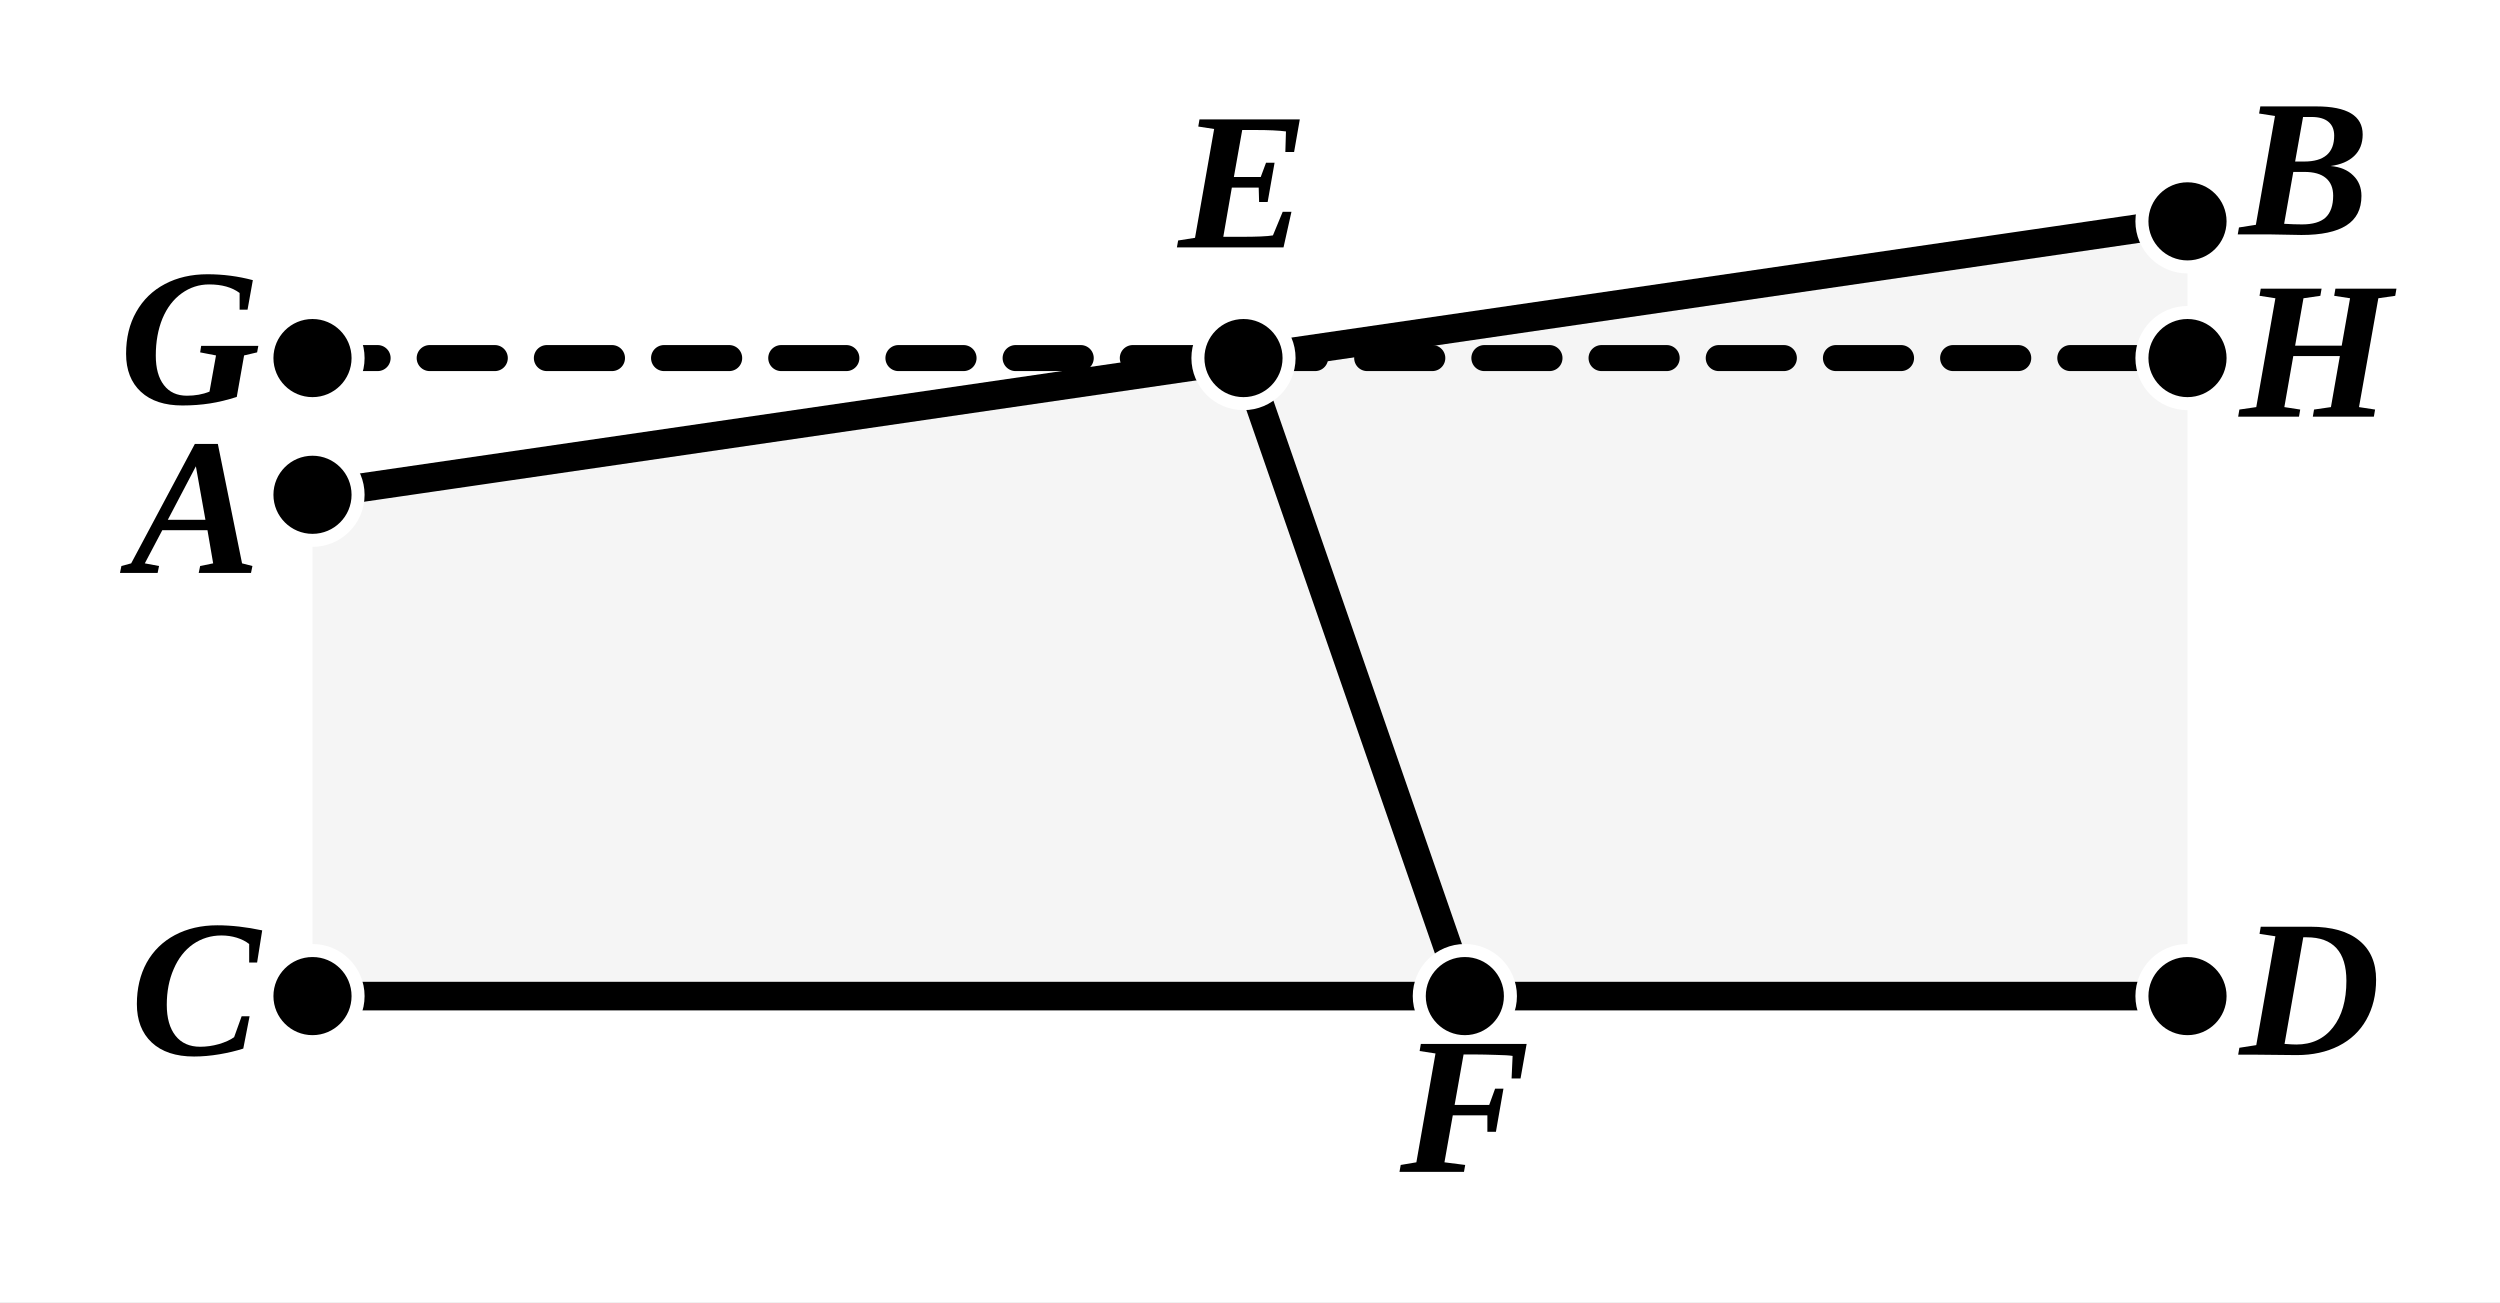
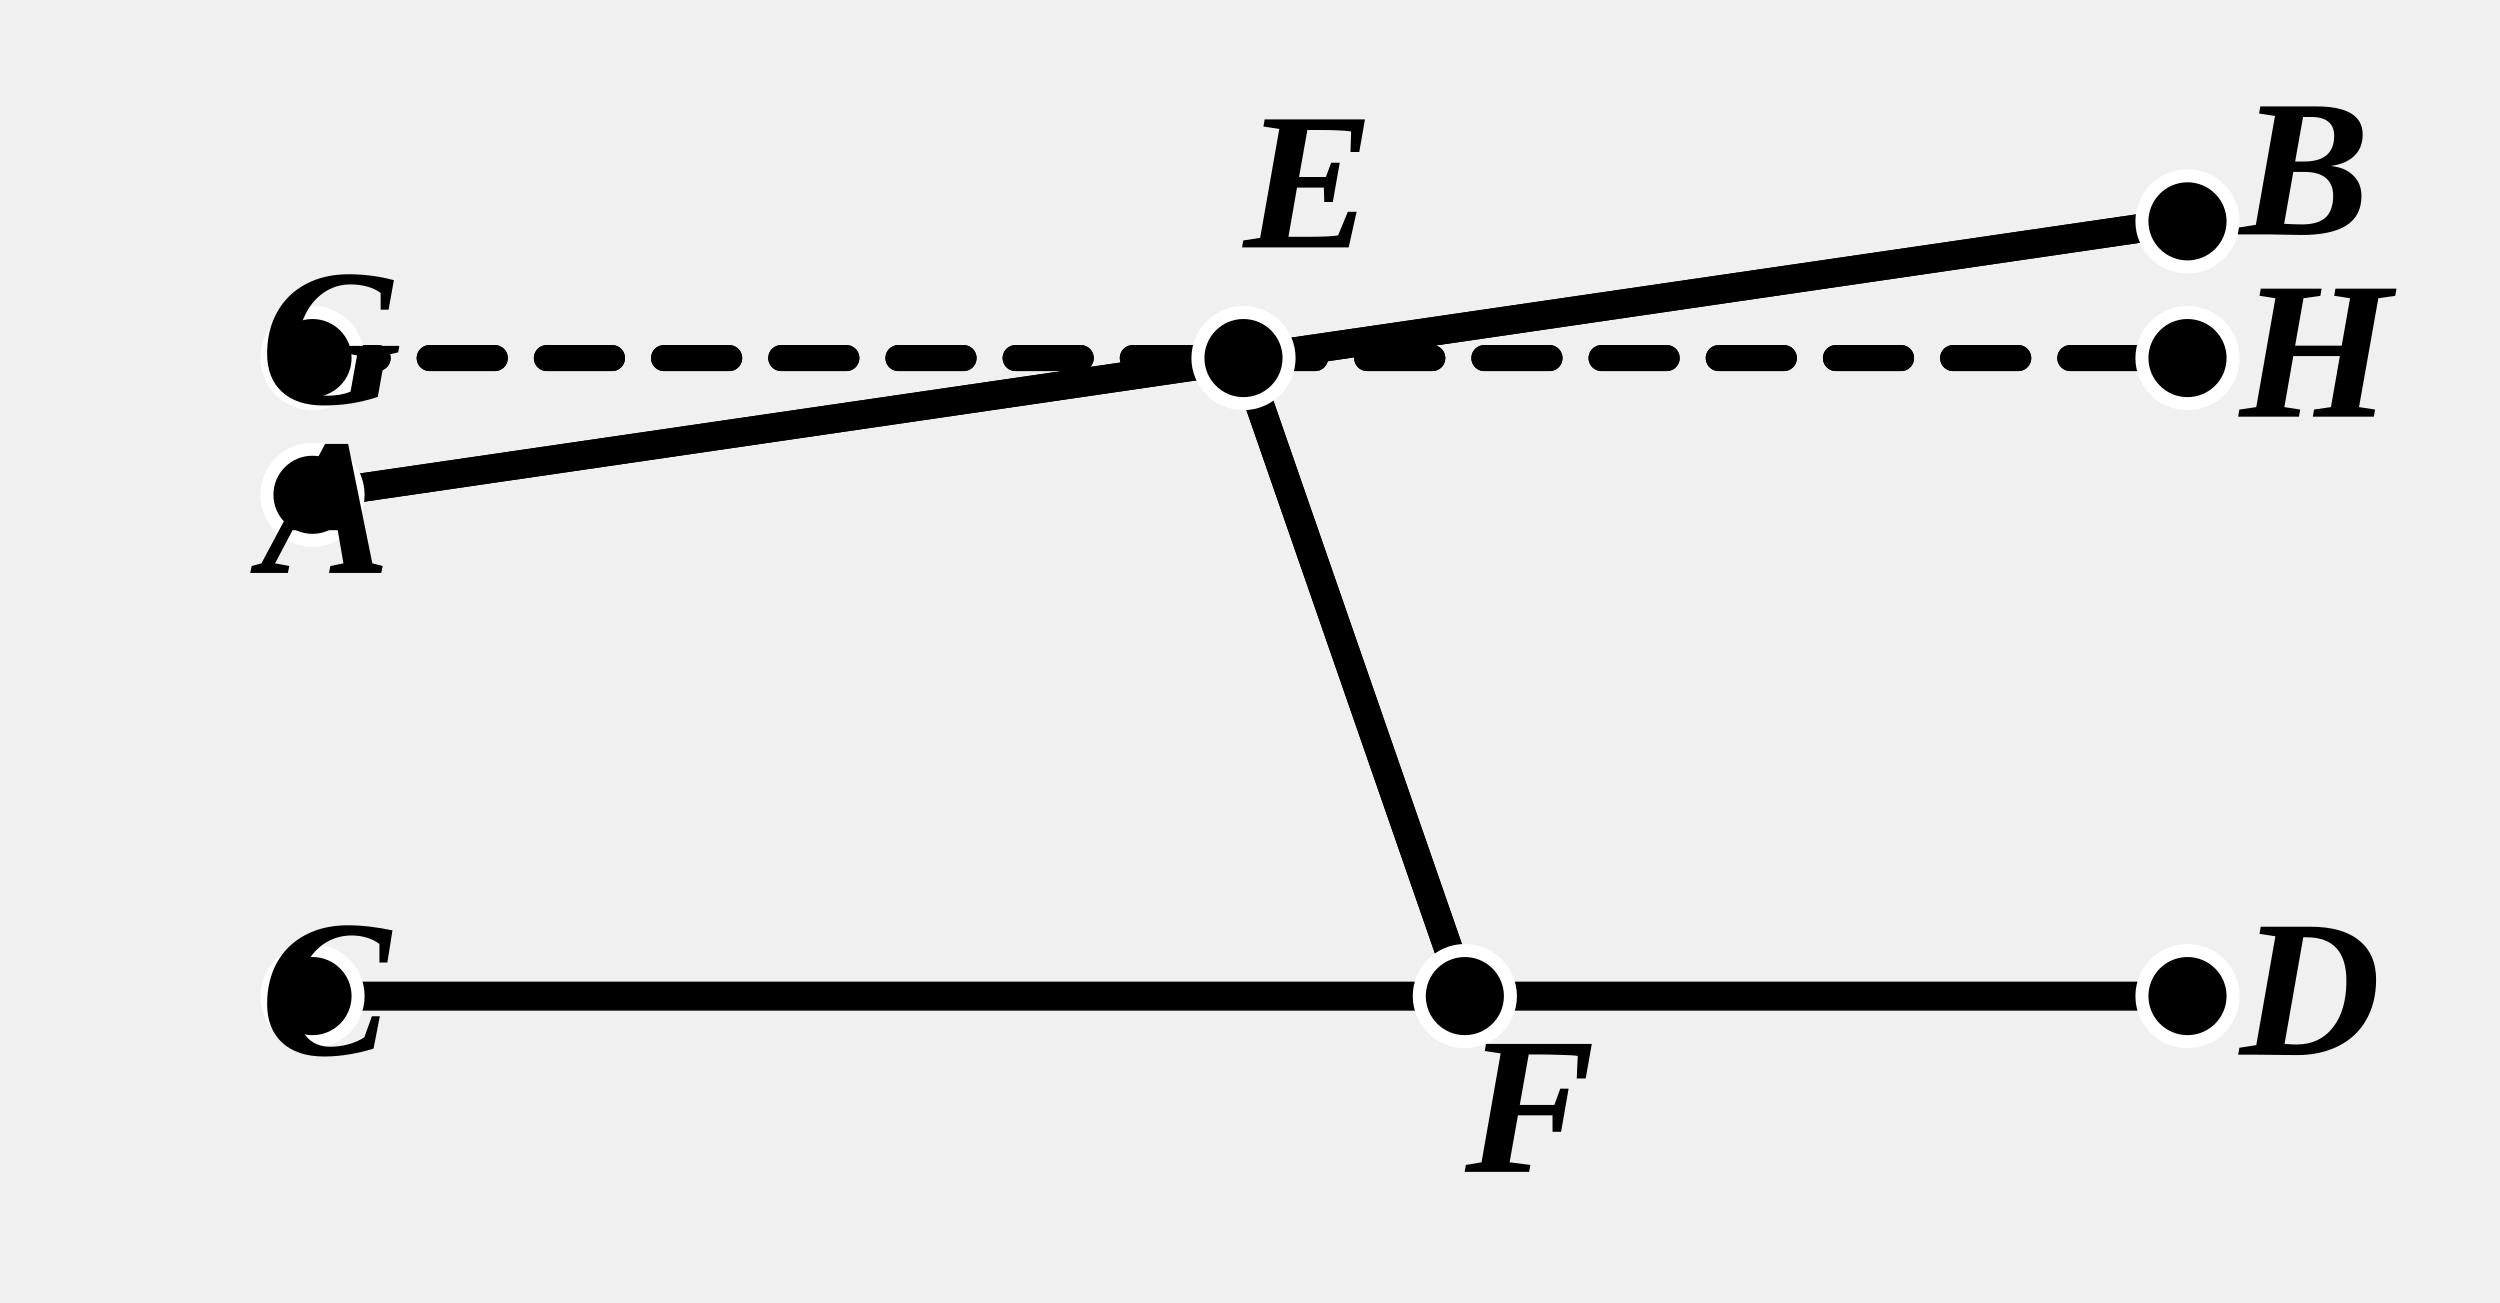
- <svg xmlns="http://www.w3.org/2000/svg" viewBox="0 0 192 100" width="192" height="100" class="euclid-graphic" data-folio="0327" data-graphic="g1" data-proposition="I.29">
+ <svg xmlns="http://www.w3.org/2000/svg" viewBox="0 0 192 100" class="euclid-graphic" data-graphic-id="0327.g1">
  <style>
    .euclid-graphic {
      font-family: 'Times New Roman', 'Georgia', serif;
      font-style: italic;
      background-color: #ffffff;
    }
    .geom-line {
      stroke: #000000;
      stroke-width: 2.2;
      stroke-linecap: round;
      stroke-linejoin: round;
      transition: stroke 0.15s, stroke-width 0.15s;
    }
    .geom-line-dashed {
      stroke: #000000;
      stroke-width: 2;
      stroke-dasharray: 5,4;
      stroke-linecap: round;
      stroke-linejoin: round;
      transition: stroke 0.15s, stroke-width 0.15s;
    }
+     .geom-circle {
+       stroke: #000000;
+       stroke-width: 1.8;
+       fill: none;
+       transition: stroke 0.15s, stroke-width 0.15s;
+     }
+     .geom-arc {
+       stroke: #000000;
+       stroke-width: 1.8;
+       fill: none;
+       transition: stroke 0.15s, stroke-width 0.15s;
+     }
    .geom-polygon {
      fill: #000000;
      fill-opacity: 0.04;
      stroke: none;
      transition: fill-opacity 0.15s;
+     }
+     .wedge, .angle {
+       fill: #ef4444;
+       fill-opacity: 0.24;
+       stroke: #ef4444;
+       stroke-width: 2;
+       stroke-linejoin: round;
+       transition: opacity 0.12s ease, fill-opacity 0.12s ease;
    }
    .geom-point {
      fill: #000000;
      stroke: #ffffff;
      stroke-width: 1;
    }
    .geom-label {
      font-size: 15px;
      font-weight: bold;
      fill: #000000;
      user-select: none;
    }
+     .geom-overlay {
+       opacity: 0;
+       pointer-events: none;
+       transition: opacity 0.12s ease;
+     }
    /* Interactive Highlight States */
-     [data-ref]:hover, .highlight {
-       stroke: #0284c7 !important;
+     [data-ref]:hover, .highlight, .geom-highlight-active {
+       opacity: 1 !important;
+       stroke: #ef4444 !important;
      stroke-width: 3.5 !important;
      cursor: pointer;
    }
-     text[data-ref]:hover, text.highlight {
-       fill: #0284c7 !important;
+     text[data-ref]:hover, text.highlight, text.geom-highlight-active {
+       fill: #ef4444 !important;
      stroke: none !important;
    }
-     .geom-polygon:hover, .geom-polygon.highlight {
-       fill-opacity: 0.22 !important;
-       fill: #0284c7 !important;
-       stroke: #0284c7 !important;
-       stroke-width: 2 !important;
+     .geom-polygon:hover, .geom-polygon.highlight, polygon.geom-highlight-active,
+     path.wedge:hover, path.wedge.highlight, path.wedge.geom-highlight-active,
+     path.angle:hover, path.angle.highlight, path.angle.geom-highlight-active {
+       opacity: 1 !important;
+       fill-opacity: 0.24 !important;
+       fill: #ef4444 !important;
+       stroke: #ef4444 !important;
+       stroke-width: 2.5 !important;
    }
-     .geom-point:hover, .geom-point.highlight {
-       r: 5 !important;
-       fill: #0284c7 !important;
+     .geom-point:hover, .geom-point.highlight, circle.geom-point.geom-highlight-active {
+       r: 5.5 !important;
+       fill: #ef4444 !important;
      stroke: #ffffff !important;
+       stroke-width: 1.5 !important;
    }
  </style>
-   <rect width="100%" height="100%" fill="#ffffff" />
-   <polygon id="el-poly-AEFC" data-ref="AEFC" data-type="polygon" points="24,38 95.5,27.5 112.5,76.5 24,76.5" class="geom-polygon" />
-   <polygon id="el-poly-BEFD" data-ref="BEFD" data-type="polygon" points="95.5,27.5 168,17 168,76.5 112.5,76.5" class="geom-polygon" />
-   <line id="el-seg-AB" data-ref="AB" data-type="segment" x1="24" y1="38" x2="168" y2="17" class="geom-line" />
-   <line id="el-seg-CD" data-ref="CD" data-type="segment" x1="24" y1="76.5" x2="168" y2="76.5" class="geom-line" />
-   <line id="el-seg-GH" data-ref="GH" data-type="segment" x1="24" y1="27.5" x2="168" y2="27.5" class="geom-line-dashed" />
-   <line id="el-seg-EF" data-ref="EF" data-type="segment" x1="95.5" y1="27.5" x2="112.5" y2="76.5" class="geom-line" />
-   <circle id="el-pt-A" data-ref="A" data-type="point" cx="24" cy="38" r="3.5" class="geom-point" />
-   <circle id="el-pt-B" data-ref="B" data-type="point" cx="168" cy="17" r="3.5" class="geom-point" />
-   <circle id="el-pt-C" data-ref="C" data-type="point" cx="24" cy="76.5" r="3.5" class="geom-point" />
-   <circle id="el-pt-D" data-ref="D" data-type="point" cx="168" cy="76.5" r="3.5" class="geom-point" />
-   <circle id="el-pt-E" data-ref="E" data-type="point" cx="95.5" cy="27.5" r="3.5" class="geom-point" />
-   <circle id="el-pt-F" data-ref="F" data-type="point" cx="112.5" cy="76.5" r="3.5" class="geom-point" />
-   <circle id="el-pt-G" data-ref="G" data-type="point" cx="24" cy="27.5" r="3.5" class="geom-point" />
-   <circle id="el-pt-H" data-ref="H" data-type="point" cx="168" cy="27.5" r="3.5" class="geom-point" />
-   <text id="lbl-G" data-ref="G" x="20" y="31" text-anchor="end" class="geom-label">G</text>
-   <text id="lbl-A" data-ref="A" x="20" y="44" text-anchor="end" class="geom-label">A</text>
-   <text id="lbl-E" data-ref="E" x="95.5" y="19" text-anchor="middle" class="geom-label">E</text>
-   <text id="lbl-B" data-ref="B" x="172" y="18" text-anchor="start" class="geom-label">B</text>
-   <text id="lbl-H" data-ref="H" x="172" y="32" text-anchor="start" class="geom-label">H</text>
-   <text id="lbl-C" data-ref="C" x="20" y="81" text-anchor="end" class="geom-label">C</text>
-   <text id="lbl-F" data-ref="F" x="112.5" y="90" text-anchor="middle" class="geom-label">F</text>
-   <text id="lbl-D" data-ref="D" x="172" y="81" text-anchor="start" class="geom-label">D</text>
+   <g id="elements">
+     <line id="line-A-B" data-ref="[ A B ]" class="geom-line" x1="24" y1="38" x2="168" y2="17" />
+     <line id="line-C-D" data-ref="[ C D ]" class="geom-line" x1="24" y1="76.5" x2="168" y2="76.5" />
+     <line id="line-G-H" data-ref="[ G H ]" class="geom-line-dashed" x1="24" y1="27.5" x2="168" y2="27.5" />
+     <line id="line-E-F" data-ref="[ E F ]" class="geom-line" x1="95.5" y1="27.5" x2="112.5" y2="76.5" />
+   </g>
+   <g id="graphics">
+     <line id="segment-A-B" data-ref="/ A B /" class="geom-line" x1="24" y1="38" x2="168" y2="17" />
+     <line id="segment-C-D" data-ref="/ C D /" class="geom-line" x1="24" y1="76.5" x2="168" y2="76.5" />
+     <line id="segment-G-H" data-ref="/ G H /" class="geom-line-dashed" x1="24" y1="27.5" x2="168" y2="27.5" />
+     <line id="segment-E-F" data-ref="/ E F /" class="geom-line" x1="95.5" y1="27.5" x2="112.5" y2="76.5" />
+     <line id="section-A-E-B" data-ref="/ A E B /" data-aliases="} A E B {; / A B /" class="geom-line geom-overlay" x1="24" y1="38" x2="168" y2="17" />
+     <line id="section-C-F-D" data-ref="/ C F D /" data-aliases="} C F D {; / C D /" class="geom-line geom-overlay" x1="24" y1="76.5" x2="168" y2="76.5" />
+     <line id="section-G-E-H" data-ref="/ G E H /" data-aliases="} G E H {; / G H /" class="geom-line geom-overlay" x1="24" y1="27.5" x2="168" y2="27.5" />
+   </g>
+   <g id="highlights">
+     <line id="highlight-segment-A-E" data-ref="/ A E /" class="geom-line geom-overlay" x1="24" y1="38" x2="95.5" y2="27.5" />
+     <line id="highlight-segment-E-B" data-ref="/ E B /" class="geom-line geom-overlay" x1="95.5" y1="27.5" x2="168" y2="17" />
+     <line id="highlight-segment-C-F" data-ref="/ C F /" class="geom-line geom-overlay" x1="24" y1="76.5" x2="112.5" y2="76.5" />
+     <line id="highlight-segment-F-D" data-ref="/ F D /" class="geom-line geom-overlay" x1="112.5" y1="76.5" x2="168" y2="76.5" />
+     <line id="highlight-segment-G-E" data-ref="/ G E /" class="geom-line geom-overlay" x1="24" y1="27.5" x2="95.5" y2="27.5" />
+     <line id="highlight-segment-E-H" data-ref="/ E H /" class="geom-line geom-overlay" x1="95.5" y1="27.5" x2="168" y2="27.5" />
+     <path id="wedge-A-E-F" data-ref="&lt; A E F )" data-aliases="( E A )&lt; A E F &gt;; ( E F )&lt; A E F &gt;" class="wedge angle geom-overlay" d="M 95.5 27.5 L 77.03 30.21 A 18.7 18.7 0 0 0 101.62 45.14 Z" />
+     <path id="wedge-E-F-C" data-ref="&lt; E F C )" data-aliases="( F E )&lt; E F C &gt;; ( F C )&lt; E F C &gt;" class="wedge angle geom-overlay" d="M 112.5 76.5 L 106.38 58.86 A 18.7 18.7 0 0 0 93.83 76.5 Z" />
+     <path id="wedge-G-E-F" data-ref="&lt; G E F )" data-aliases="( E G )&lt; G E F &gt;; ( E F )&lt; G E F &gt;" class="wedge angle geom-overlay" d="M 95.5 27.5 L 76.83 27.5 A 18.7 18.7 0 0 0 101.62 45.14 Z" />
+     <path id="wedge-E-F-D" data-ref="&lt; E F D )" data-aliases="( F E )&lt; E F D &gt;; ( F D )&lt; E F D &gt;" class="wedge angle geom-overlay" d="M 112.5 76.5 L 106.38 58.86 A 18.7 18.7 0 0 1 131.17 76.5 Z" />
+     <path id="wedge-B-E-F" data-ref="&lt; B E F )" data-aliases="( E B )&lt; B E F &gt;; ( E F )&lt; B E F &gt;" class="wedge angle geom-overlay" d="M 95.5 27.5 L 113.98 24.82 A 18.7 18.7 0 0 1 101.62 45.14 Z" />
+     <path id="wedge-H-E-F" data-ref="&lt; H E F )" data-aliases="( E H )&lt; H E F &gt;; ( E F )&lt; H E F &gt;" class="wedge angle geom-overlay" d="M 95.5 27.5 L 114.17 27.5 A 18.7 18.7 0 0 1 101.62 45.14 Z" />
+   </g>
+   <g id="points">
+     <circle id="A" data-ref="A" class="geom-point" cx="24" cy="38" r="3.5" />
+     <circle id="B" data-ref="B" class="geom-point" cx="168" cy="17" r="3.5" />
+     <circle id="C" data-ref="C" class="geom-point" cx="24" cy="76.5" r="3.5" />
+     <circle id="D" data-ref="D" class="geom-point" cx="168" cy="76.5" r="3.5" />
+     <circle id="E" data-ref="E" class="geom-point" cx="95.5" cy="27.5" r="3.5" />
+     <circle id="F" data-ref="F" class="geom-point" cx="112.5" cy="76.5" r="3.5" />
+     <circle id="G" data-ref="G" class="geom-point" cx="24" cy="27.5" r="3.5" />
+     <circle id="H" data-ref="H" class="geom-point" cx="168" cy="27.5" r="3.5" />
+   </g>
+   <g id="labels">
+     <text id="label-G" data-ref="G" class="geom-label" x="20" y="31">G</text>
+     <text id="label-A" data-ref="A" class="geom-label" x="20" y="44">A</text>
+     <text id="label-E" data-ref="E" class="geom-label" x="95.5" y="19">E</text>
+     <text id="label-B" data-ref="B" class="geom-label" x="172" y="18">B</text>
+     <text id="label-H" data-ref="H" class="geom-label" x="172" y="32">H</text>
+     <text id="label-C" data-ref="C" class="geom-label" x="20" y="81">C</text>
+     <text id="label-F" data-ref="F" class="geom-label" x="112.5" y="90">F</text>
+     <text id="label-D" data-ref="D" class="geom-label" x="172" y="81">D</text>
+   </g>
</svg>
